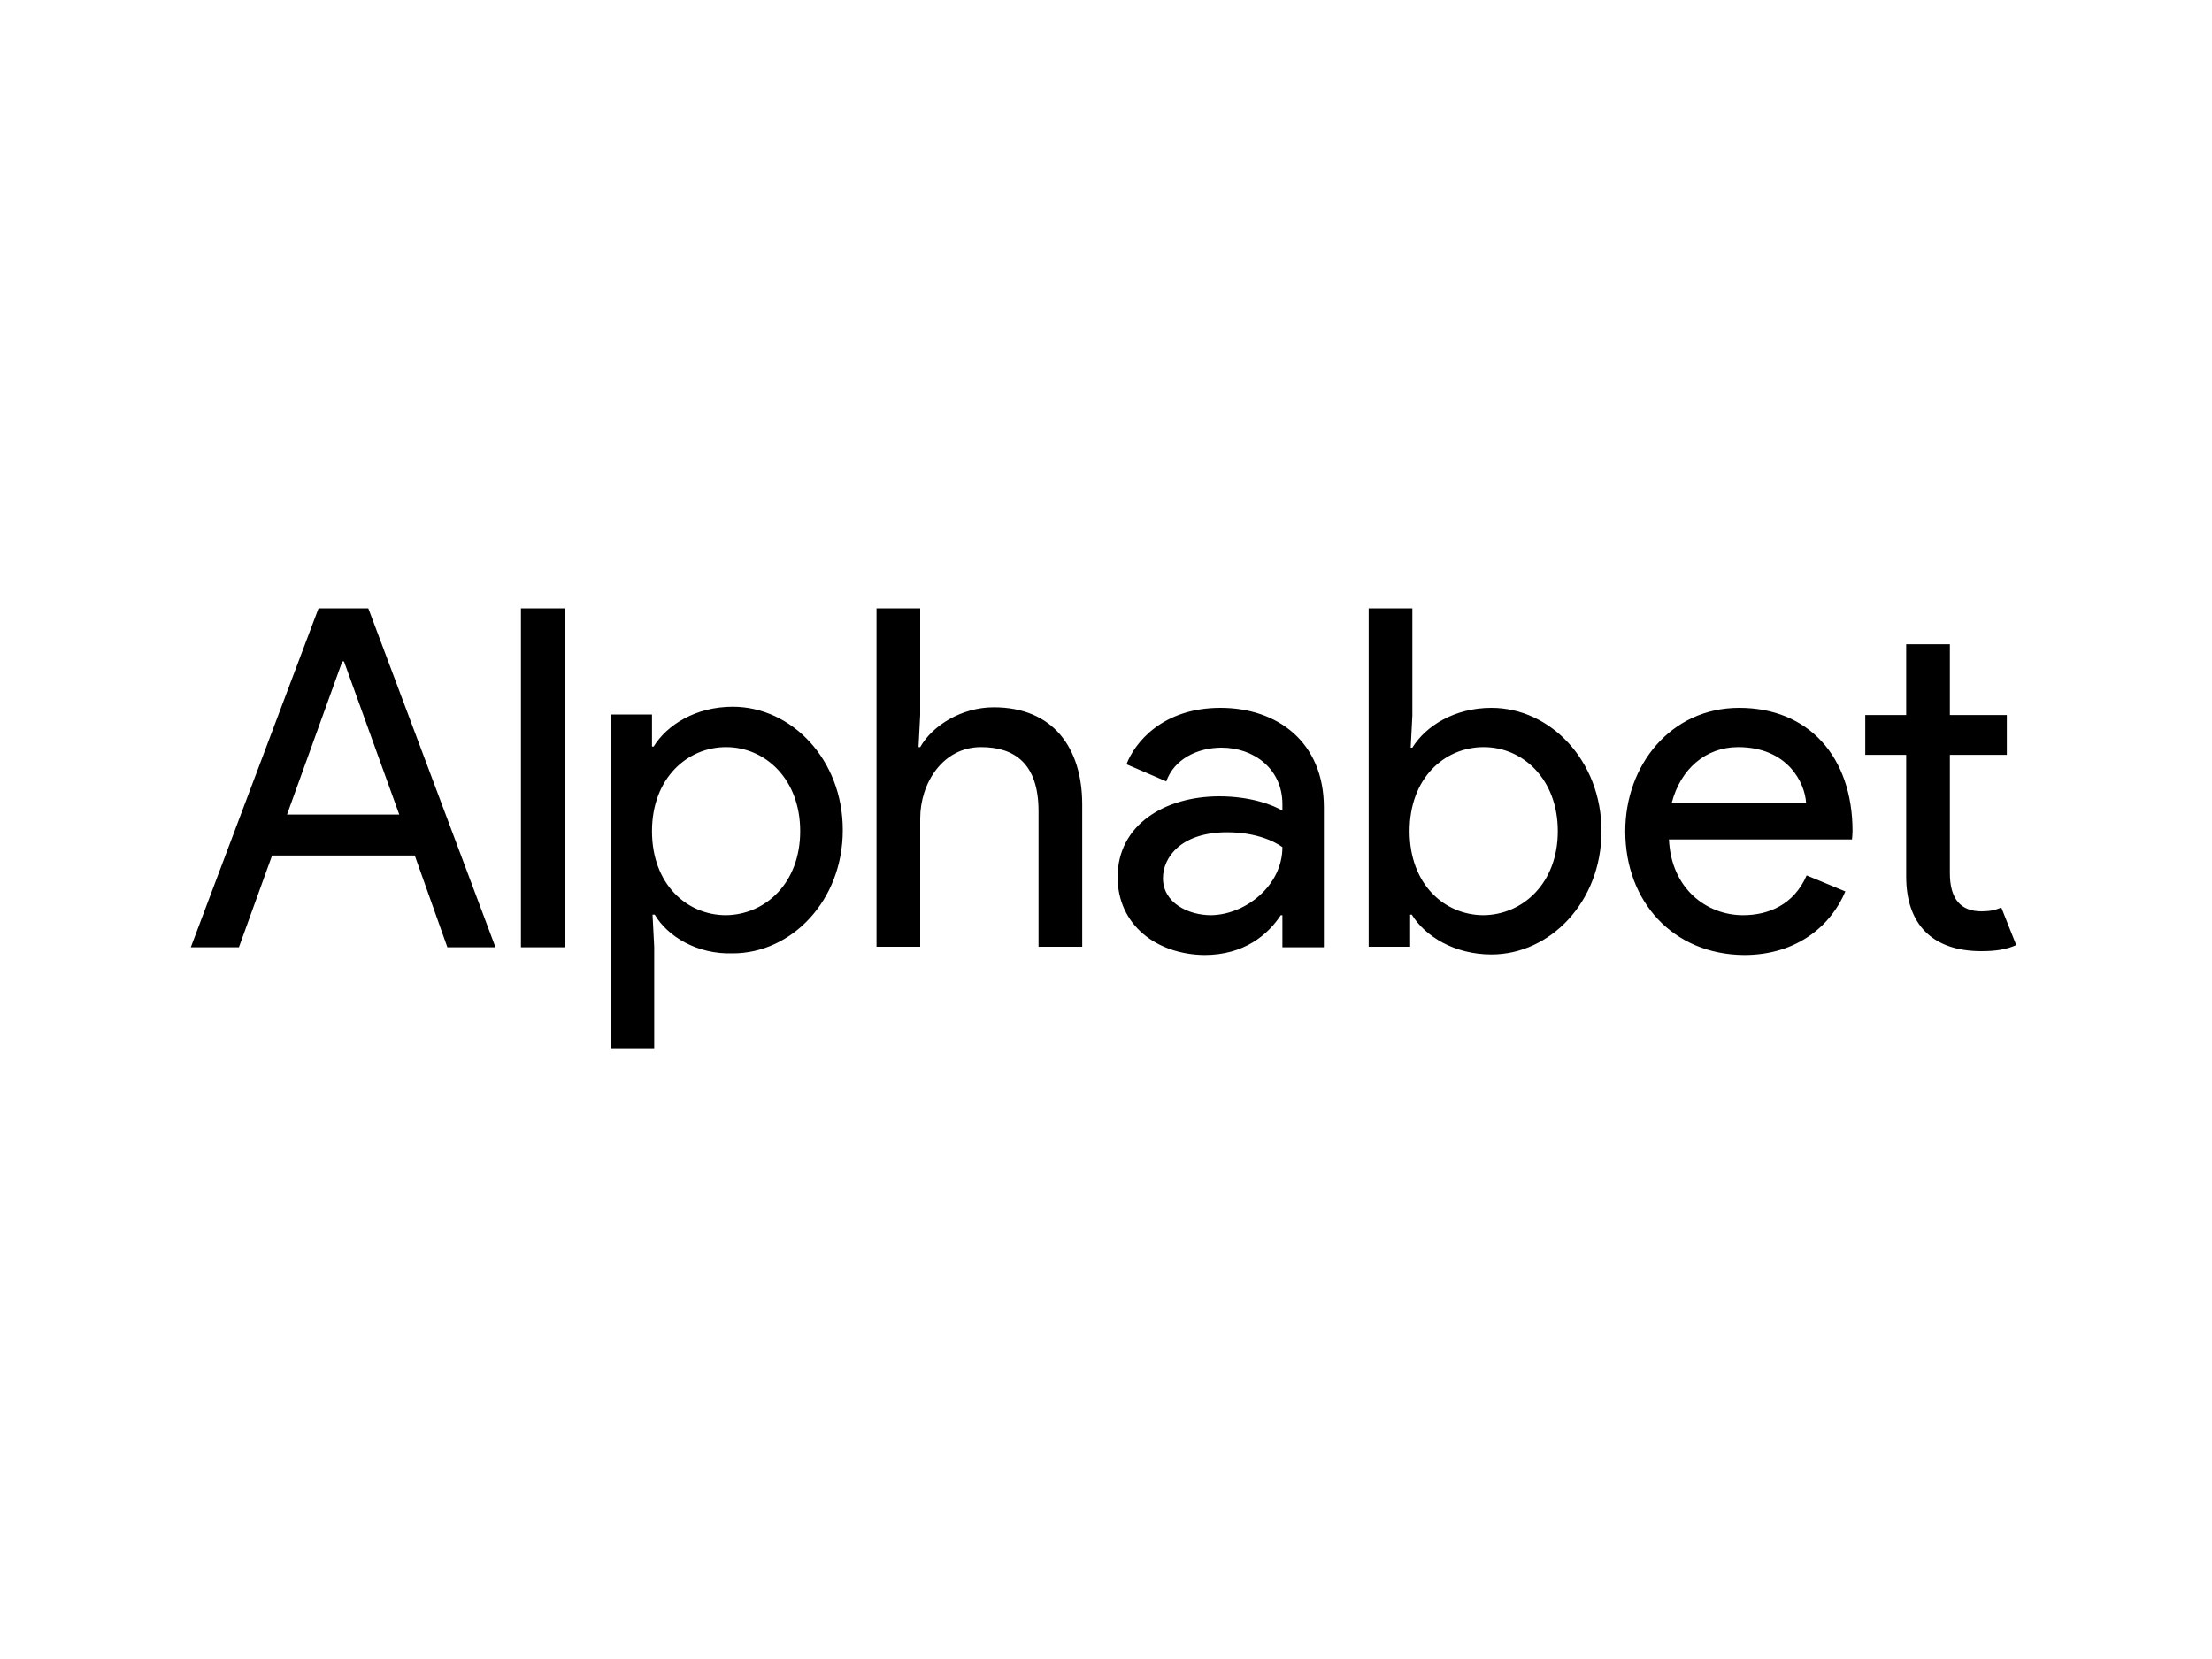
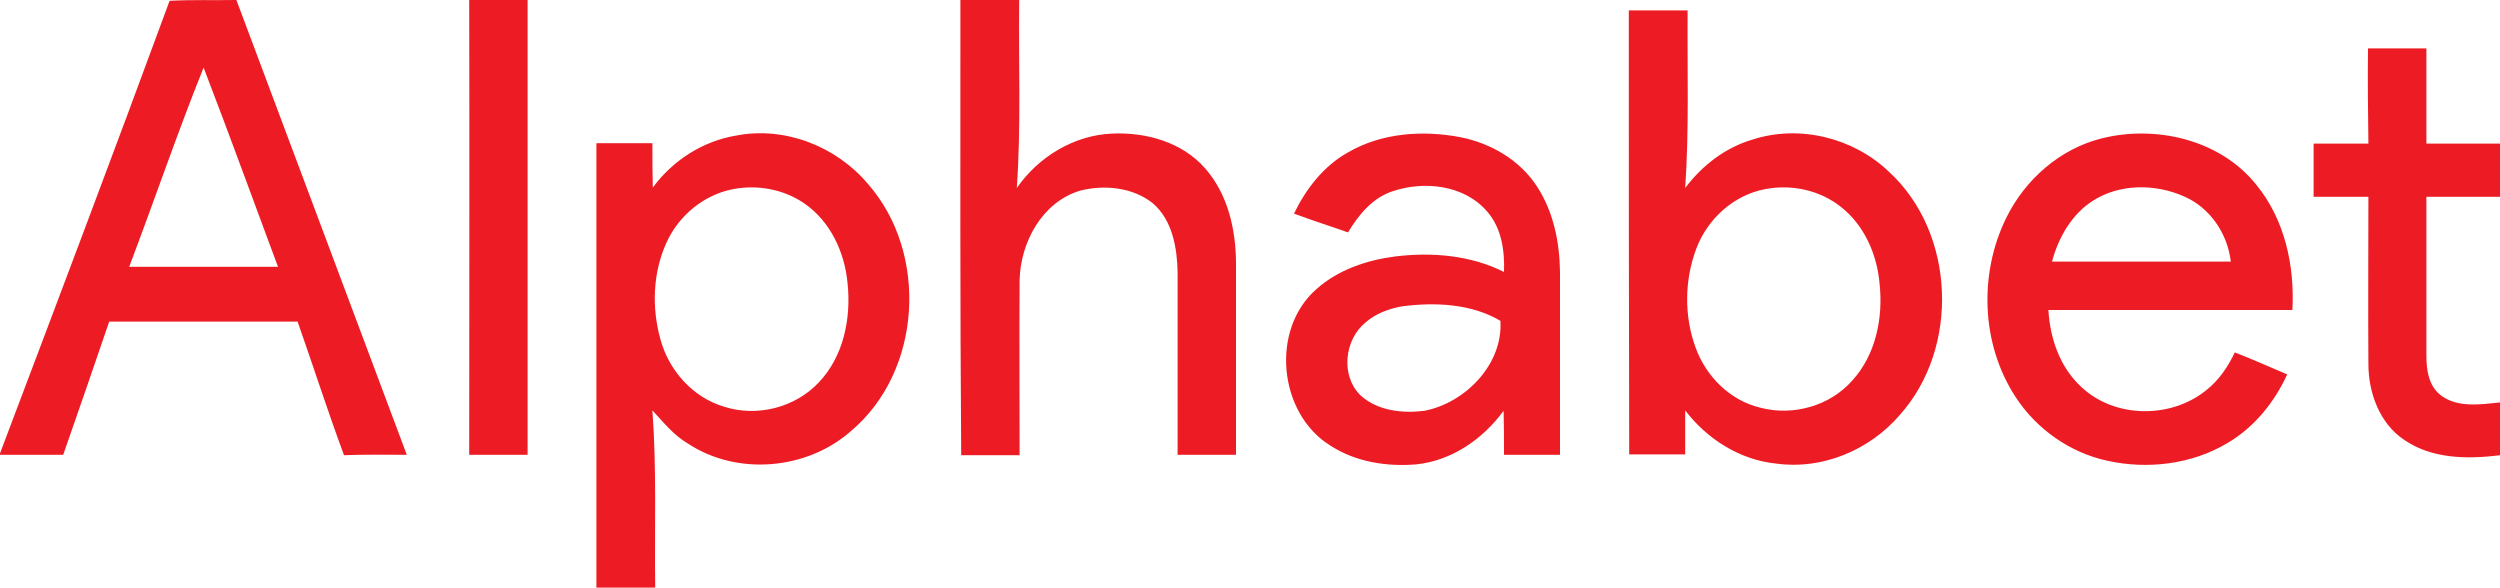
- <svg xmlns="http://www.w3.org/2000/svg" version="1.1" id="logosvg.com" x="0px" y="0px" viewBox="0 0 400 300" style="enable-background:new 0 0 400 300;" xml:space="preserve">
-   <style type="text/css">
- 	.st0{fill:#ED1C24;}
- </style>
-   <path id="logo" className="st0" d="M344.7,158.5v-22h-7.4v-7.2h7.4v-12.8h7.9v12.8h10.3v7.2h-10.3v21.4c0,4.7,2,6.9,5.7,6.9  c1.5,0,2.5-0.2,3.6-0.7l2.7,6.8c-1.8,0.8-3.7,1.1-6.3,1.1C349.4,172,344.7,167.1,344.7,158.5z M293.9,150.3  c0-11.9,8.2-22.3,20.6-22.3c12.5,0,20.5,8.8,20.5,22.3c0,0.6-0.1,1.5-0.1,1.5h-33.1c0.4,8.9,6.8,13.7,13.4,13.7  c4.6,0,9.2-1.9,11.5-7.2l7,2.9c-2.5,6-8.6,11.5-18.3,11.5C302.5,172.6,293.9,163,293.9,150.3L293.9,150.3z M314.3,135.1  c-5.8,0-10.4,3.9-12,10.1h24.3C326.4,141.6,323.3,135.1,314.3,135.1z M255.3,165.4H255v5.8h-7.5V110h7.9v19.4l-0.3,5.8h0.3  c2.4-3.9,7.6-7.2,14.3-7.2c10.6,0,19.9,9.5,19.9,22.3c0,12.8-9.3,22.3-19.9,22.3C263,172.6,257.7,169.3,255.3,165.4z M281.7,150.3  c0-9.4-6.3-15.2-13.4-15.2s-13.4,5.6-13.4,15.2s6.3,15.2,13.4,15.2C275.4,165.4,281.7,159.7,281.7,150.3z M202.1,158.6  c0-9.5,8.6-14.6,18.4-14.6c5.7,0,9.8,1.6,11.4,2.6v-1.2c0-6.3-5.1-10.2-11-10.2c-4.4,0-8.6,2.1-10,6.1l-7.2-3.1  c1.5-3.9,6.5-10.2,17-10.2c10.3,0,18.7,6.2,18.7,18v25.3h-7.5v-5.8h-0.3c-2.3,3.5-6.6,7.2-13.8,7.2  C209.2,172.6,202.1,167.3,202.1,158.6z M231.9,153.2c0,0-3.3-2.7-10-2.7c-8.3,0-11.6,4.5-11.6,8.3c0,4.5,4.6,6.7,8.7,6.7  C225.3,165.4,231.9,160.1,231.9,153.2z M166.4,129.3l-0.3,5.8h0.3c2.2-3.9,7.5-7.2,13.3-7.2c10.7,0,16,7.3,16,17.6v25.7h-7.9v-24.5  c0-8.7-4.4-11.6-10.4-11.6c-6.9,0-11,6.5-11,12.9v23.2h-7.9V110h7.9L166.4,129.3L166.4,129.3z M118.4,165.4H118l0.3,5.8v18.5h-7.9  v-60.5h7.5v5.8h0.3c2.4-3.9,7.6-7.2,14.3-7.2c10.6,0,19.9,9.5,19.9,22.3s-9.3,22.3-19.9,22.3C126,172.6,120.7,169.3,118.4,165.4z   M144.7,150.3c0-9.4-6.3-15.2-13.4-15.2c-7,0-13.4,5.6-13.4,15.2c0,9.6,6.3,15.2,13.4,15.2C138.4,165.4,144.7,159.7,144.7,150.3z   M94.2,171.3h7.9V110h-7.9C94.2,110,94.2,171.3,94.2,171.3z M57.6,110l-23.1,61.3h8.7l6-16.6H75l5.9,16.6h8.7L66.6,110H57.6z   M61.9,119.6h0.3l10,27.7H51.9C51.9,147.3,61.9,119.6,61.9,119.6z" />
+ <svg xmlns="http://www.w3.org/2000/svg" id="Layer_1" viewBox="7 324 625 147">
+   <style>.st0{fill:#ed1c24}</style>
+   <path class="st0" d="M49.4 324.2c5.6-.3 11.1-.1 16.7-.2l42.6 113.7c-5.2 0-10.5-.1-15.7.1-4.1-11.1-7.7-22.3-11.6-33.4H34.3c-3.8 11.1-7.6 22.2-11.5 33.3H6.9v-.1c14.3-37.8 28.6-75.6 42.5-113.4zm-10.1 66.5h37.2c-6.2-16.6-12.2-33.2-18.6-49.8-6.6 16.4-12.3 33.2-18.6 49.8zM124.3 324h14.6v113.7h-14.6c0-37.9.1-75.8 0-113.7zM247.1 324h14.7c-.2 15.7.5 31.4-.6 47 5.4-7.8 14.3-13.2 23.8-13.6 8.4-.4 17.5 2.1 23.2 8.6 5.8 6.5 7.8 15.5 7.8 24v47.7h-14.6v-45.6c-.1-6.1-1.3-13-6.1-17.2-5-4.1-12.3-4.8-18.4-3.2-9.4 2.9-14.8 12.9-15 22.4-.1 14.6 0 29.1 0 43.7h-14.6c-.3-38-.2-75.9-.2-113.8zM414.2 326.6h14.7c-.1 14.8.4 29.6-.6 44.4 4.2-5.6 10-10.1 16.8-12.1 11.7-3.8 25.2-.5 34.1 8 16.7 15.3 17.8 44.1 2.7 60.9-7.5 8.7-19.3 13.7-30.8 12.1-9.1-.9-17.3-6.1-22.8-13.3v11h-14c-.1-37-.1-74-.1-111zm34 44.7c-7.8 1.5-14.3 7.4-17.1 14.8-3 7.9-3.1 16.9-.2 24.8 2.6 7.2 8.6 13.2 16.1 15 8.2 2.2 17.5-.4 23.1-6.8 5.9-6.5 7.7-15.7 6.8-24.1-.6-7.3-3.8-14.7-9.7-19.3-5.3-4.2-12.4-5.7-19-4.4zM599 336.1h14.6v23.8h18.5v13.3h-18.5V413c0 3.6.6 7.6 3.7 9.9 4.2 3.1 9.9 2.2 14.8 1.7v13.2c-8.1 1-17 1-24-3.8-6.2-4.1-9-11.8-9-19-.1-13.9 0-27.8 0-41.8h-13.7v-13.3h13.7c-.1-8-.2-15.9-.1-23.8zM191 357.9c12.2-2.4 25.1 2.7 33 12.1 15.2 17.3 13.5 46.9-4.3 61.8-11 9.7-28.4 11.2-40.7 3.1-3.6-2.1-6.1-5.3-8.9-8.3 1.1 14.8.5 29.6.7 44.3h-14.7V359.8h14c0 3.7 0 7.4.1 11.1 4.9-6.7 12.4-11.6 20.8-13zm-.8 13.4c-7.3 1.4-13.6 6.7-16.6 13.4-3.4 7.5-3.7 16.2-1.5 24.1 2.1 7.8 8.1 14.6 16 16.9 8.2 2.6 17.7.2 23.6-6.1 6.2-6.5 8.1-16 7.2-24.7-.7-7.8-4.3-15.6-10.9-20.1-5.1-3.5-11.7-4.7-17.8-3.5zM344 362.1c8.4-4.9 18.7-5.6 28.1-3.8 7.6 1.5 14.9 5.7 19.2 12.4 4.1 6.3 5.6 13.9 5.7 21.3v45.7h-14c0-3.7 0-7.4-.1-11-5.2 7.1-13 12.5-21.9 13.4-7.3.6-15.1-.6-21.4-4.7-13-8-15.1-29.1-3.4-39.2 5.4-4.8 12.6-7.2 19.7-8.1 9.1-1.1 18.8-.3 27.1 3.9.2-5.3-.6-11-4.2-15.1-5.7-6.7-15.9-7.8-23.9-5-4.9 1.7-8.3 5.9-10.9 10.2-4.5-1.6-9-3-13.5-4.7 3-6.2 7.4-11.9 13.5-15.3zm13.4 38.5c-3.2.6-6.5 1.8-9 4-5.3 4.3-6.3 13.3-1.3 18.2 4.2 3.9 10.5 4.6 16 3.9 10.3-2 19.7-11.7 19-22.5-7.3-4.3-16.4-4.7-24.7-3.6zM532.4 358.6c13.6-3.4 29.6.3 38.6 11.5 7.2 8.7 9.7 20.4 9.1 31.4h-61c.4 7.1 2.9 14.4 8.3 19.3 8.3 7.8 22.3 7.9 31.1.8 3.2-2.5 5.5-5.9 7.2-9.5 4.4 1.7 8.8 3.7 13.1 5.5-3.2 7-8.3 13.3-15 17.2-8.9 5.3-19.9 6.6-29.9 4.4-9.4-2-17.9-8-23.1-16.1-8.5-13.1-9.1-30.6-2.3-44.5 4.7-9.7 13.5-17.4 23.9-20zm-2.2 15.6c-5.3 3.4-8.6 9.2-10.2 15.2h44.7c-.8-7-5.2-13.5-11.7-16.3-7.2-3.2-16.1-3.2-22.8 1.1z" />
</svg>
